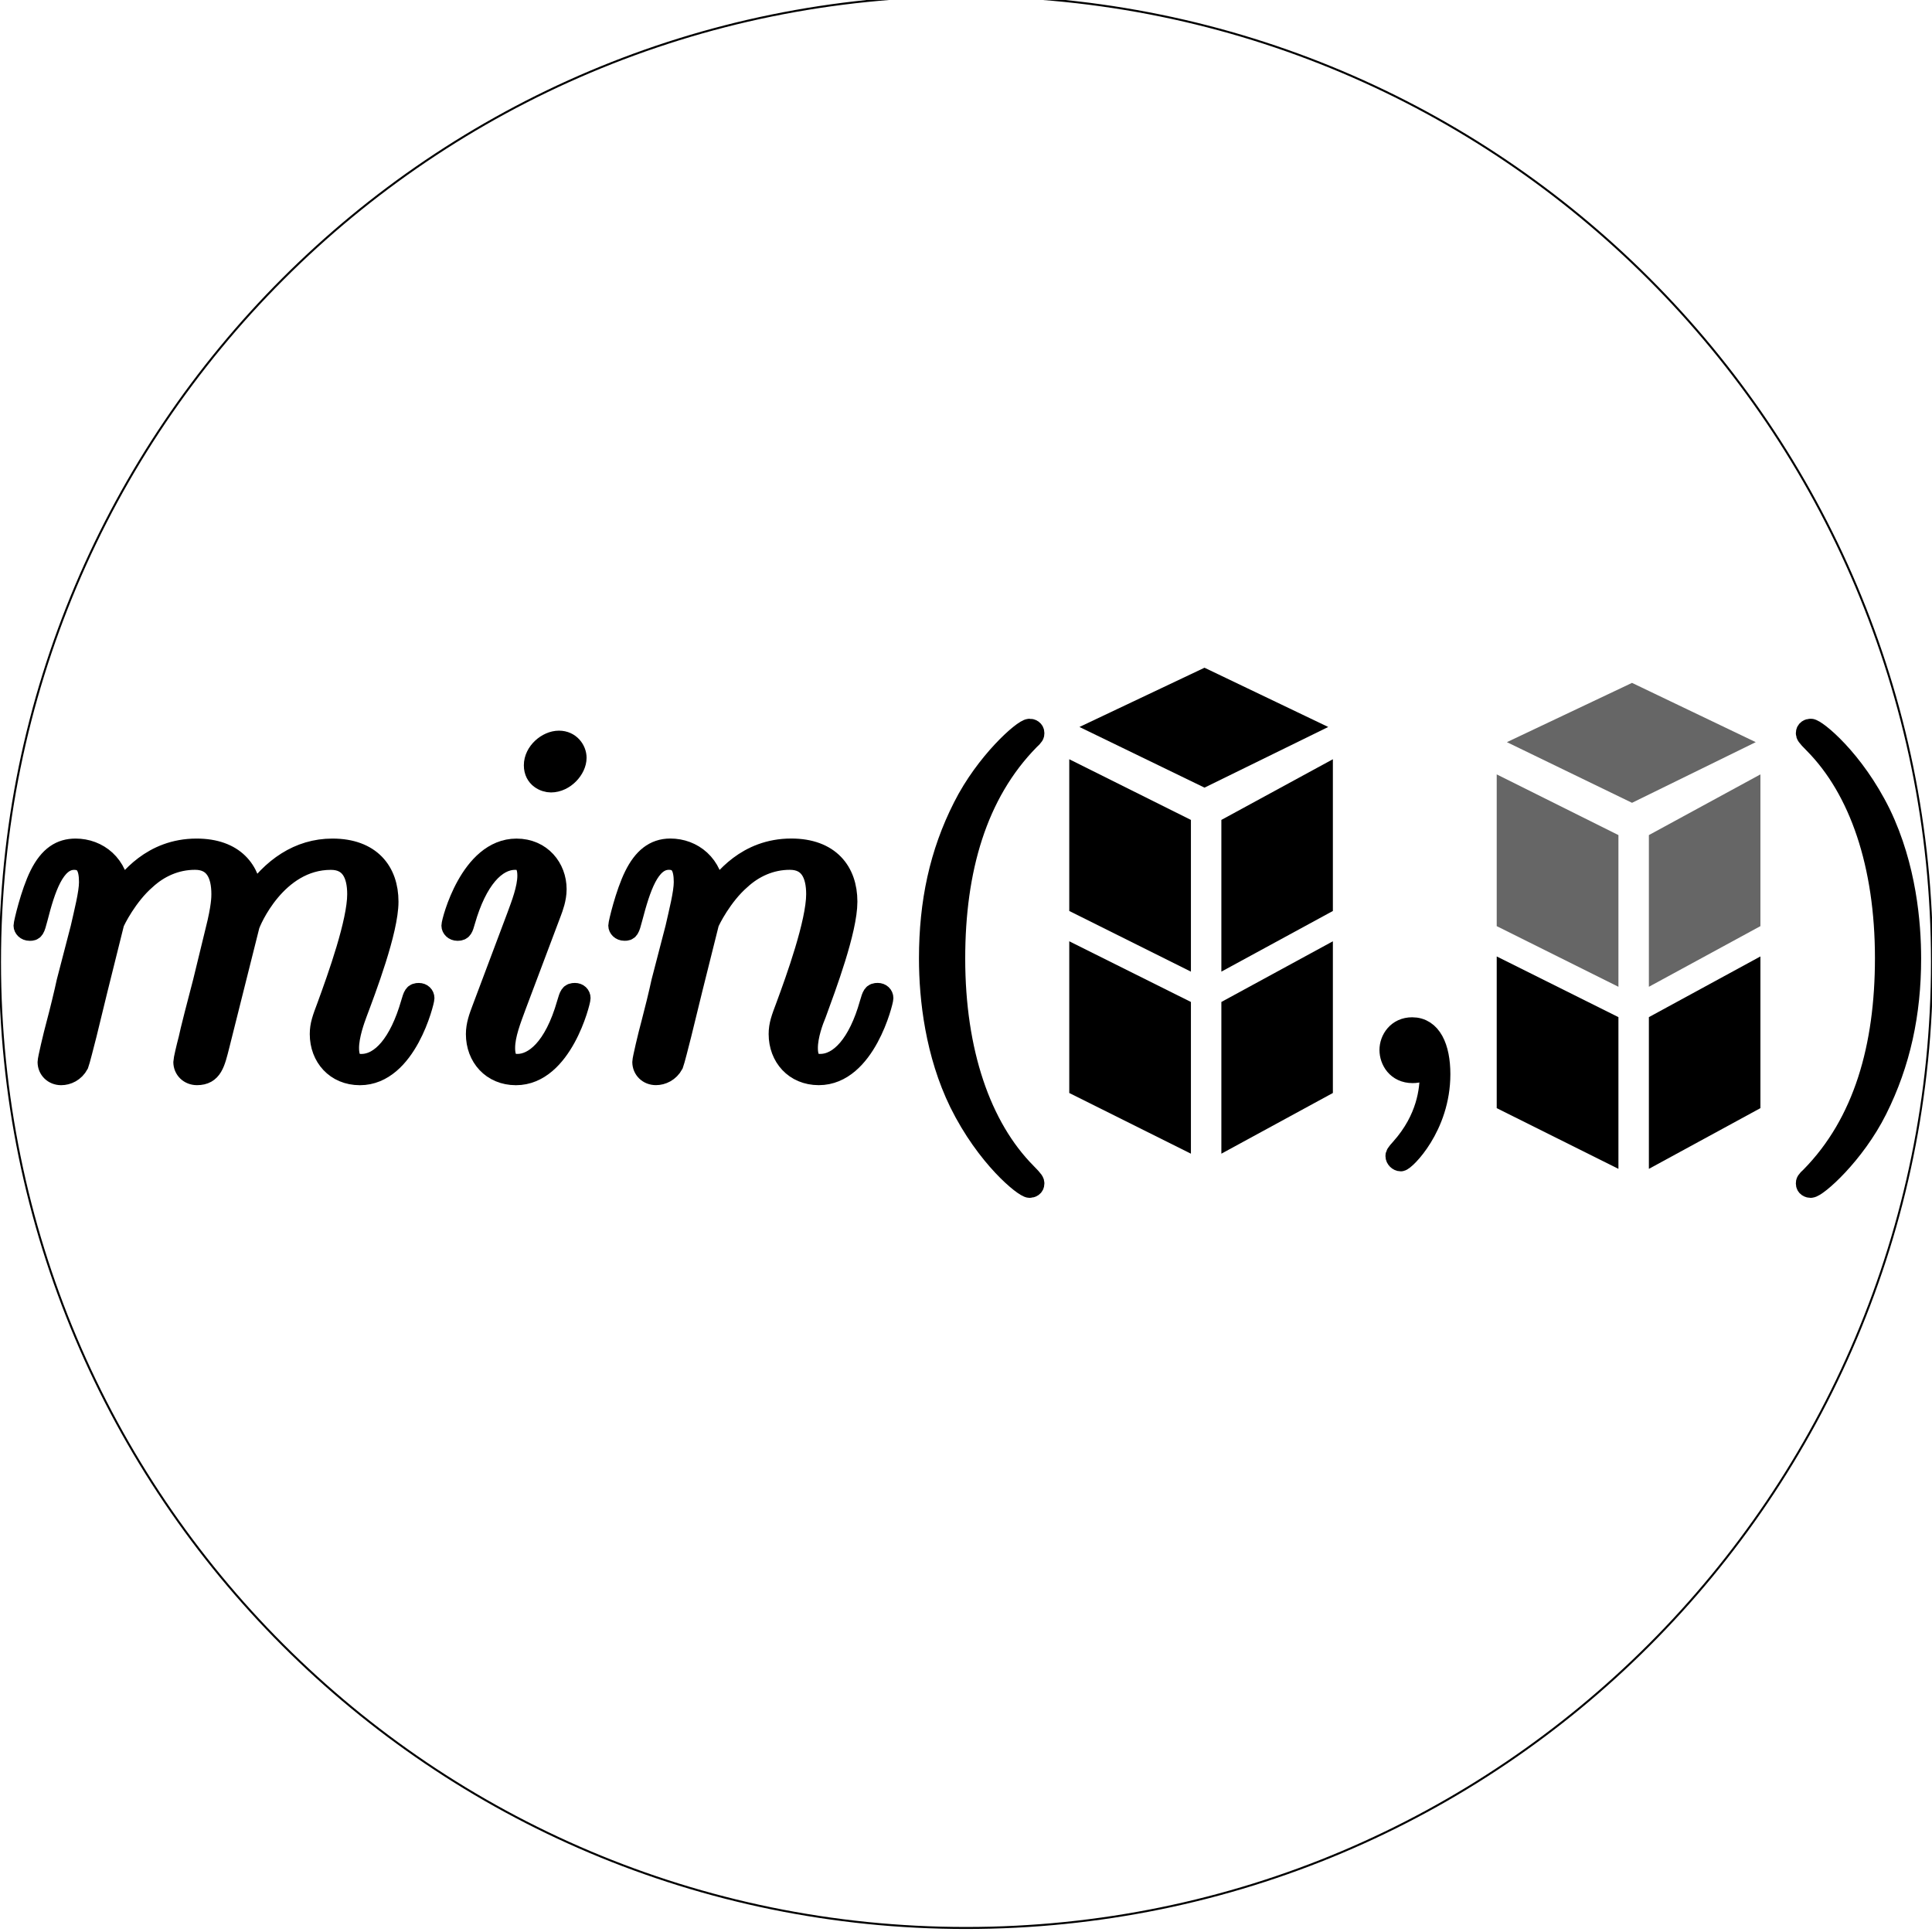
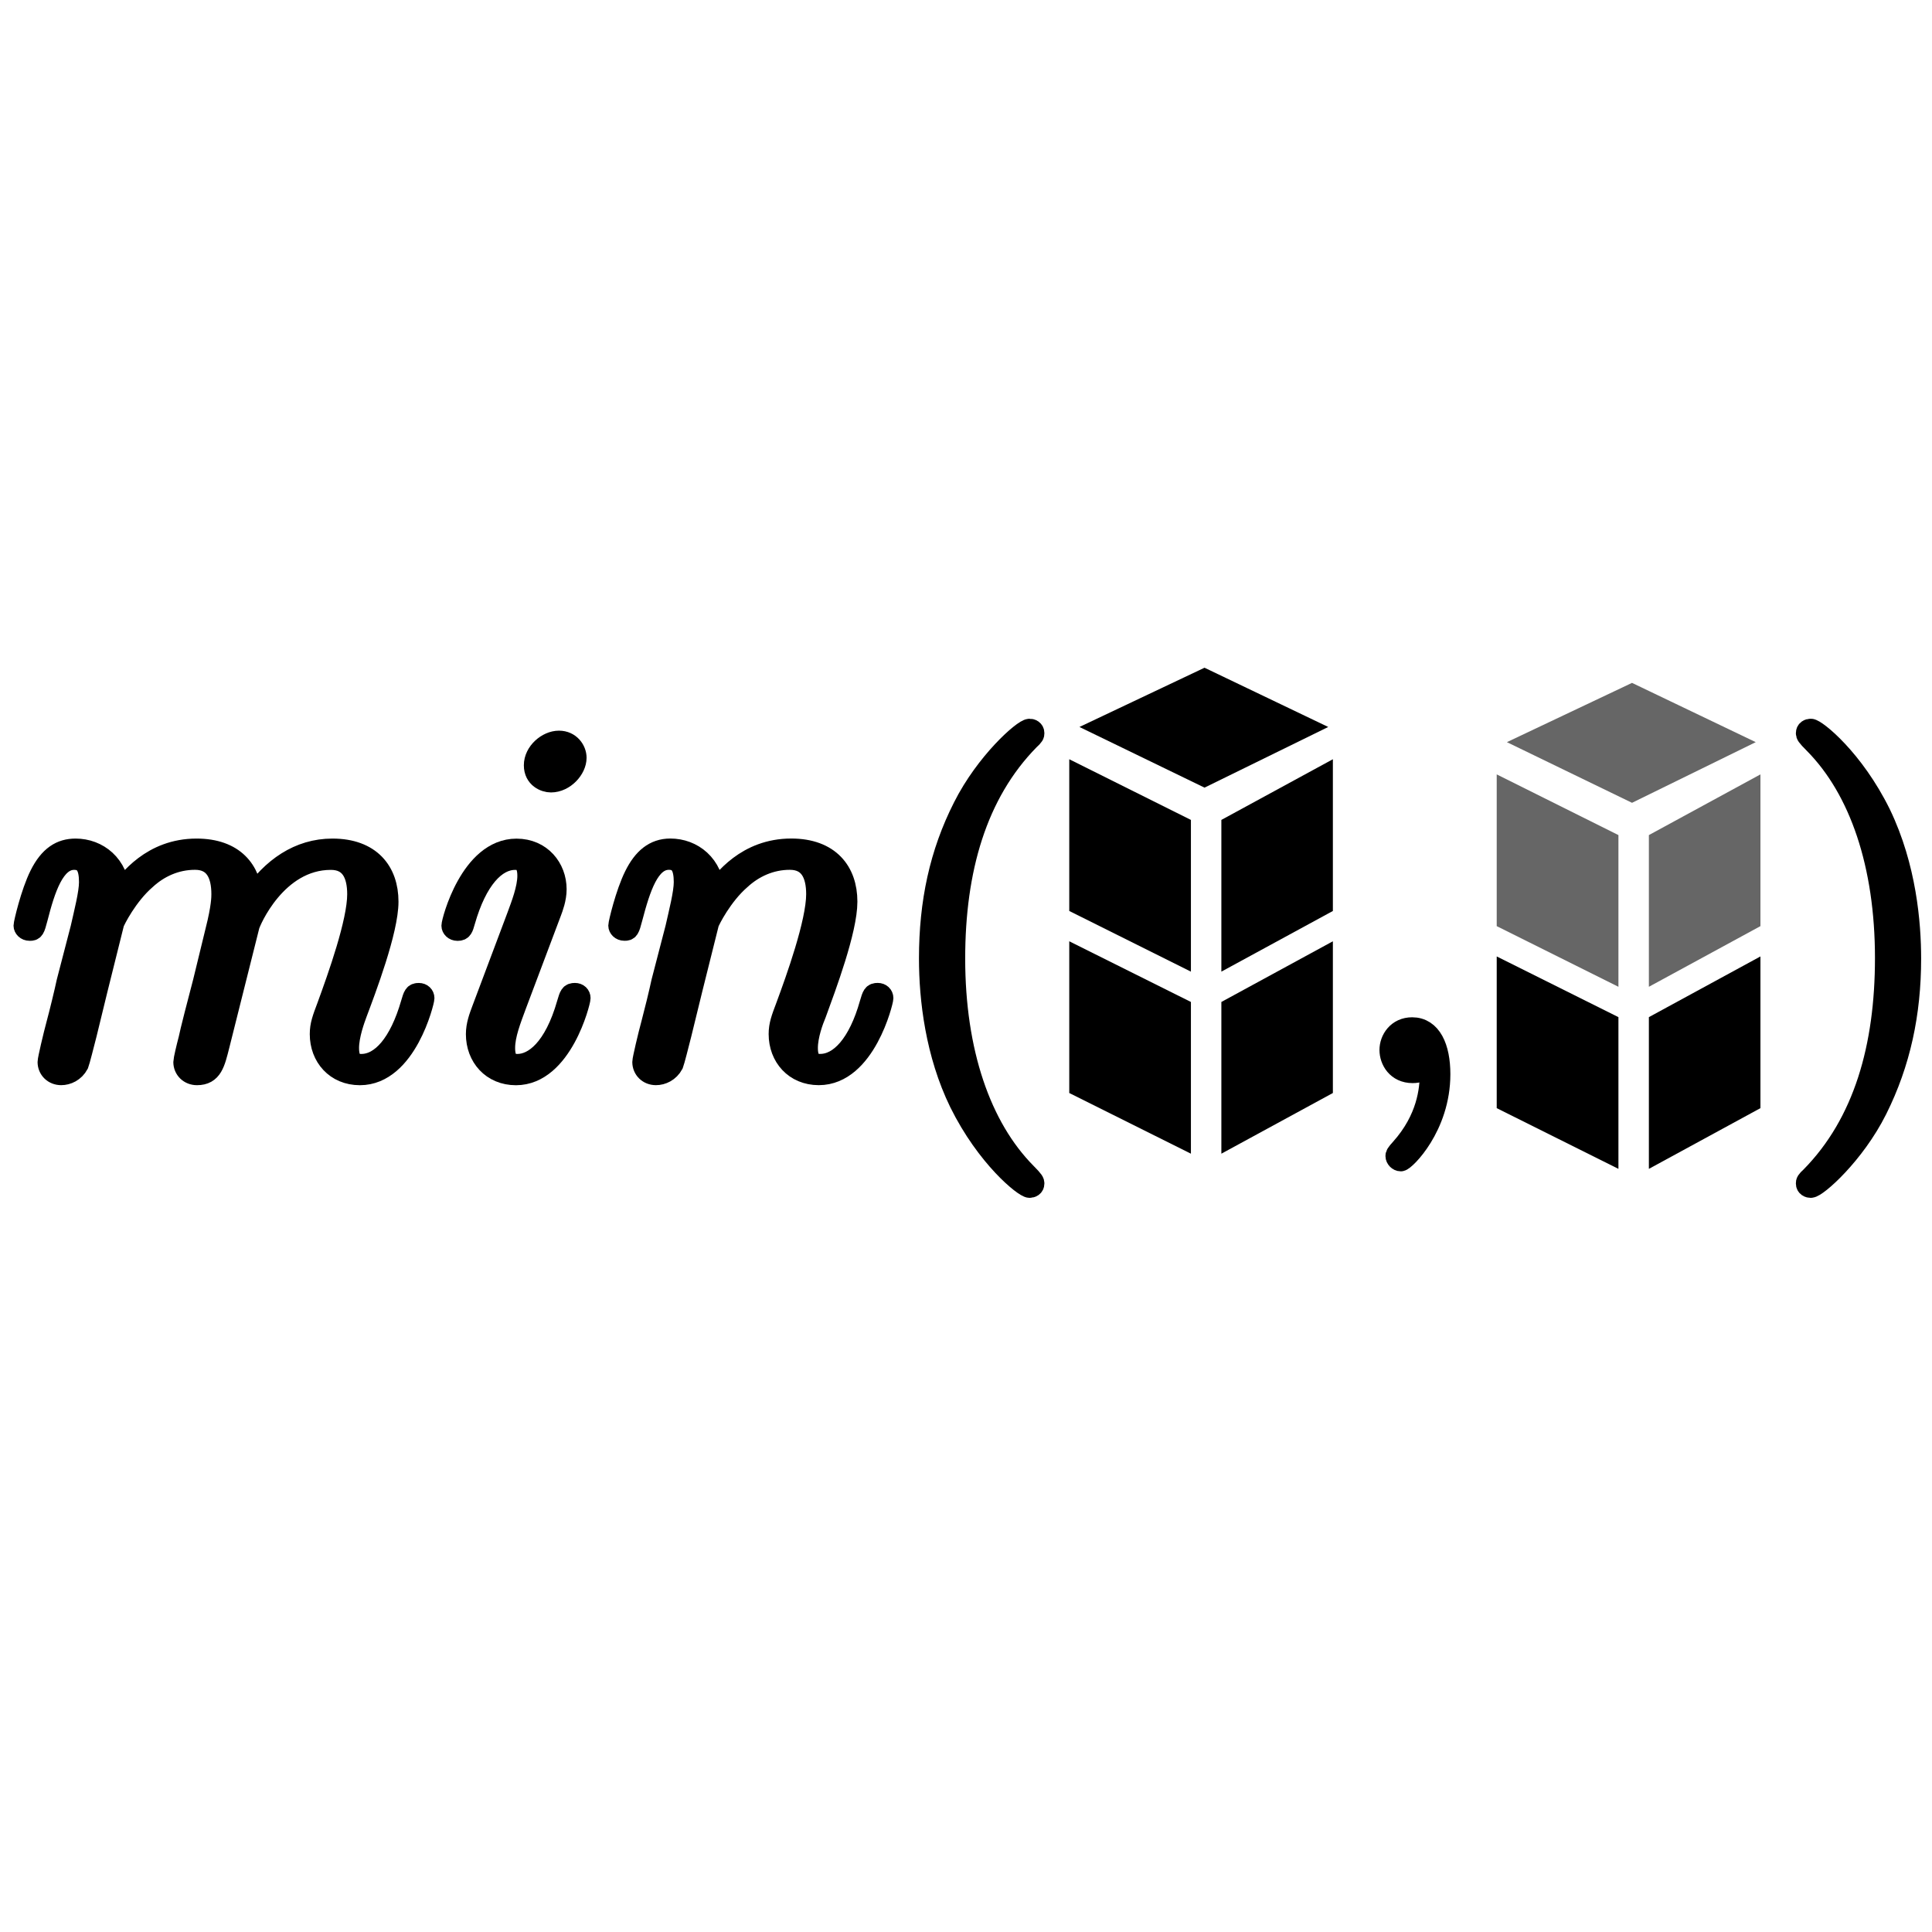
<svg xmlns="http://www.w3.org/2000/svg" version="1.1" id="Layer_1" x="0px" y="0px" width="96px" height="96px" viewBox="0 0 96 96" enable-background="new 0 0 96 96" xml:space="preserve">
  <g id="Layer_1_1_">
</g>
-   <circle fill="none" stroke="#000000" stroke-width="0.1" stroke-miterlimit="10" cx="48" cy="47.8" r="48" />
+   <circle fill="none" cx="48" cy="47.8" r="48" />
  <g>
-     <polygon points="59.176,57.326 53.131,54.31 53.131,46.772 59.176,49.787  " />
+     <polygon points="59.176,57.326 53.131,54.311 53.131,46.772 59.176,49.787  " />
    <polygon points="59.176,48.28 53.131,45.266 53.131,37.726 59.176,40.741  " />
-     <polygon points="60.689,57.326 66.23,54.31 66.23,46.772 60.689,49.787  " />
+     <polygon points="60.689,57.326 66.23,54.311 66.23,46.772 60.689,49.787  " />
    <polygon points="60.689,48.28 66.23,45.266 66.23,37.726 60.689,40.741  " />
-     <polygon points="65.999,36.123 59.851,39.137 53.637,36.123 59.851,33.179  " />
+     <polygon points="65.999,36.123 59.852,39.137 53.637,36.123 59.852,33.179  " />
  </g>
  <g>
-     <path id="g1-40" stroke="#000000" stroke-width="1.068" stroke-miterlimit="10" d="M51.361,58.806c0-0.068,0-0.114-0.384-0.501   c-2.272-2.293-3.55-6.041-3.55-10.676c0-4.407,1.072-8.199,3.708-10.881c0.226-0.204,0.226-0.249,0.226-0.317   c0-0.135-0.112-0.183-0.203-0.183c-0.297,0-2.158,1.636-3.277,3.863c-1.163,2.293-1.684,4.725-1.684,7.518   c0,2.021,0.317,4.726,1.503,7.156c1.347,2.726,3.208,4.201,3.458,4.201C51.249,58.986,51.361,58.941,51.361,58.806z" />
+     <path id="g1-40" stroke="#000000" stroke-width="1.068" stroke-miterlimit="10" d="M51.361,58.807c0-0.068,0-0.115-0.385-0.502   c-2.271-2.293-3.55-6.041-3.55-10.676c0-4.407,1.072-8.199,3.708-10.881c0.227-0.204,0.227-0.249,0.227-0.317   c0-0.135-0.112-0.183-0.203-0.183c-0.297,0-2.158,1.636-3.277,3.863c-1.163,2.293-1.684,4.725-1.684,7.518   c0,2.021,0.317,4.727,1.503,7.156c1.347,2.726,3.208,4.201,3.458,4.201C51.249,58.986,51.361,58.941,51.361,58.807z" />
  </g>
  <g>
-     <path id="g0-59" stroke="#000000" stroke-width="1.068" stroke-miterlimit="10" d="M71.534,53.375   c0-1.316-0.433-2.293-1.365-2.293c-0.726,0-1.09,0.59-1.09,1.09s0.342,1.113,1.113,1.113c0.297,0,0.545-0.091,0.752-0.296   c0.045-0.045,0.067-0.045,0.09-0.045c0.045,0,0.045,0.318,0.045,0.431c0,0.751-0.135,2.228-1.453,3.704   c-0.25,0.272-0.25,0.319-0.25,0.363c0,0.113,0.112,0.227,0.228,0.227C69.784,57.669,71.534,55.987,71.534,53.375z" />
+     <path id="g0-59" stroke="#000000" stroke-width="1.068" stroke-miterlimit="10" d="M71.534,53.375   c0-1.316-0.433-2.293-1.365-2.293c-0.726,0-1.09,0.59-1.09,1.09s0.342,1.113,1.112,1.113c0.297,0,0.545-0.092,0.752-0.296   c0.045-0.046,0.068-0.046,0.091-0.046c0.045,0,0.045,0.318,0.045,0.432c0,0.751-0.136,2.229-1.453,3.704   c-0.25,0.272-0.25,0.319-0.25,0.362c0,0.113,0.112,0.228,0.228,0.228C69.784,57.669,71.534,55.986,71.534,53.375z" />
  </g>
  <g>
-     <path id="g1-41" stroke="#000000" stroke-width="1.068" stroke-miterlimit="10" d="M94.926,47.629c0-1.728-0.229-4.542-1.5-7.179   c-1.341-2.727-3.202-4.203-3.452-4.203c-0.09,0-0.205,0.047-0.205,0.183c0,0.068,0,0.114,0.388,0.5   c2.271,2.293,3.542,6.042,3.542,10.676c0,4.407-1.066,8.201-3.702,10.881c-0.228,0.204-0.228,0.25-0.228,0.318   c0,0.136,0.115,0.181,0.205,0.181c0.295,0,2.158-1.635,3.27-3.861C94.403,52.809,94.926,50.354,94.926,47.629z" />
+     <path id="g1-41" stroke="#000000" stroke-width="1.068" stroke-miterlimit="10" d="M94.926,47.629c0-1.728-0.229-4.542-1.5-7.179   c-1.341-2.727-3.201-4.203-3.451-4.203c-0.091,0-0.205,0.047-0.205,0.183c0,0.068,0,0.114,0.388,0.5   c2.271,2.293,3.542,6.042,3.542,10.676c0,4.408-1.066,8.201-3.702,10.88c-0.228,0.205-0.228,0.25-0.228,0.318   c0,0.137,0.114,0.182,0.205,0.182c0.295,0,2.157-1.635,3.27-3.861C94.402,52.809,94.926,50.354,94.926,47.629z" />
  </g>
  <g>
    <polygon points="80.419,58.08 74.371,55.063 74.371,47.525 80.419,50.541  " />
    <polygon fill="#666666" points="80.419,49.033 74.371,46.019 74.371,38.479 80.419,41.495  " />
-     <polygon points="81.932,58.08 87.474,55.063 87.474,47.525 81.932,50.541  " />
-     <polygon fill="#666666" points="81.932,49.033 87.474,46.019 87.474,38.479 81.932,41.495  " />
+     <polygon points="81.932,58.08 87.475,55.063 87.475,47.525 81.932,50.541  " />
+     <polygon fill="#666666" points="81.932,49.033 87.475,46.019 87.475,38.479 81.932,41.495  " />
    <polygon fill="#666666" points="87.242,36.877 81.094,39.891 74.877,36.877 81.094,33.932  " />
  </g>
  <g id="page1_1_" transform="matrix(1.12578 0 0 1.12578 -63.986 -65.6902)">
    <g>
-       <path id="g0-109_2_" stroke="#000000" stroke-width="0.939" stroke-miterlimit="10" d="M61.85,99.096    c0.043-0.132,0.594-1.234,1.411-1.94c0.574-0.53,1.322-0.883,2.184-0.883c0.882,0,1.191,0.661,1.191,1.544    c0,0.133,0,0.573-0.265,1.61l-0.552,2.269c-0.178,0.664-0.597,2.296-0.64,2.539c-0.089,0.331-0.222,0.901-0.222,0.991    c0,0.31,0.243,0.552,0.574,0.552c0.661,0,0.772-0.507,0.972-1.3l1.322-5.27c0.043-0.178,1.191-2.933,3.615-2.933    c0.883,0,1.191,0.661,1.191,1.544c0,1.235-0.859,3.637-1.343,4.961c-0.199,0.529-0.309,0.816-0.309,1.214    c0,0.992,0.684,1.786,1.743,1.786c2.049,0,2.821-3.243,2.821-3.372c0-0.113-0.087-0.202-0.219-0.202    c-0.197,0-0.219,0.067-0.33,0.443c-0.508,1.764-1.323,2.69-2.207,2.69c-0.219,0-0.572-0.023-0.572-0.73    c0-0.571,0.264-1.279,0.353-1.522c0.396-1.058,1.388-3.66,1.388-4.938c0-1.324-0.771-2.316-2.447-2.316    c-1.478,0-2.669,0.839-3.55,2.138c-0.067-1.191-0.794-2.138-2.448-2.138c-1.963,0-2.999,1.39-3.396,1.94    c-0.067-1.257-0.971-1.94-1.942-1.94c-0.64,0-1.146,0.309-1.565,1.147c-0.396,0.794-0.704,2.138-0.704,2.228    c0,0.087,0.088,0.199,0.242,0.199c0.176,0,0.197-0.023,0.33-0.53c0.332-1.302,0.75-2.602,1.633-2.602    c0.507,0,0.684,0.353,0.684,1.015c0,0.485-0.222,1.345-0.375,2.028l-0.618,2.379c-0.088,0.422-0.33,1.413-0.439,1.812    c-0.155,0.57-0.396,1.607-0.396,1.718c0,0.31,0.242,0.552,0.572,0.552c0.265,0,0.574-0.134,0.751-0.462    c0.043-0.112,0.242-0.883,0.353-1.324l0.484-1.986L61.85,99.096z" />
+       <path id="g0-109_2_" stroke="#000000" stroke-width="0.939" stroke-miterlimit="10" d="M61.85,99.096    c0.043-0.132,0.594-1.234,1.411-1.94c0.574-0.53,1.322-0.883,2.184-0.883c0.882,0,1.191,0.661,1.191,1.544    c0,0.133,0,0.573-0.265,1.61l-0.552,2.269c-0.178,0.664-0.597,2.296-0.64,2.539c-0.089,0.331-0.222,0.901-0.222,0.992    c0,0.31,0.243,0.552,0.574,0.552c0.661,0,0.772-0.507,0.972-1.299l1.322-5.271c0.043-0.178,1.191-2.933,3.615-2.933    c0.883,0,1.191,0.661,1.191,1.544c0,1.235-0.859,3.637-1.343,4.961c-0.199,0.529-0.309,0.815-0.309,1.214    c0,0.991,0.684,1.785,1.743,1.785c2.049,0,2.821-3.243,2.821-3.372c0-0.113-0.087-0.202-0.219-0.202    c-0.197,0-0.219,0.068-0.33,0.443c-0.508,1.764-1.323,2.69-2.207,2.69c-0.219,0-0.572-0.023-0.572-0.73    c0-0.571,0.264-1.279,0.353-1.522c0.396-1.058,1.388-3.66,1.388-4.938c0-1.324-0.771-2.316-2.447-2.316    c-1.478,0-2.669,0.839-3.55,2.138c-0.067-1.191-0.794-2.138-2.448-2.138c-1.963,0-2.999,1.39-3.396,1.94    c-0.067-1.257-0.971-1.94-1.942-1.94c-0.64,0-1.146,0.309-1.565,1.147c-0.396,0.794-0.704,2.138-0.704,2.228    c0,0.087,0.088,0.199,0.242,0.199c0.176,0,0.197-0.023,0.33-0.53c0.332-1.302,0.75-2.602,1.633-2.602    c0.507,0,0.684,0.353,0.684,1.015c0,0.485-0.222,1.345-0.375,2.028l-0.618,2.379c-0.088,0.422-0.33,1.412-0.439,1.811    c-0.155,0.571-0.396,1.607-0.396,1.718c0,0.31,0.242,0.552,0.572,0.552c0.265,0,0.574-0.134,0.751-0.462    c0.043-0.111,0.242-0.883,0.353-1.324l0.484-1.986L61.85,99.096z" />
    </g>
    <g>
-       <path id="g0-105" stroke="#000000" stroke-width="0.939" stroke-miterlimit="10" d="M82.434,102.405c0-0.112-0.086-0.2-0.22-0.2    c-0.199,0-0.22,0.067-0.331,0.442c-0.572,2.006-1.478,2.691-2.205,2.691c-0.264,0-0.574-0.067-0.574-0.73    c0-0.592,0.266-1.256,0.508-1.915l1.545-4.102c0.065-0.177,0.22-0.573,0.22-0.993c0-0.926-0.661-1.764-1.743-1.764    c-2.028,0-2.844,3.197-2.844,3.375c0,0.087,0.087,0.198,0.242,0.198c0.197,0,0.222-0.089,0.31-0.398    c0.528-1.852,1.367-2.734,2.227-2.734c0.197,0,0.572,0.022,0.572,0.728c0,0.573-0.286,1.3-0.464,1.786l-1.542,4.102    c-0.133,0.354-0.265,0.704-0.265,1.103c0,0.992,0.684,1.786,1.741,1.786C81.64,105.778,82.434,102.557,82.434,102.405z     M82.258,91.798c0-0.332-0.264-0.728-0.75-0.728c-0.507,0-1.08,0.486-1.08,1.059c0,0.551,0.465,0.729,0.728,0.729    C81.751,92.856,82.258,92.281,82.258,91.798z" />
+       <path id="g0-105" stroke="#000000" stroke-width="0.939" stroke-miterlimit="10" d="M82.434,102.405c0-0.113-0.086-0.2-0.22-0.2    c-0.199,0-0.22,0.067-0.331,0.442c-0.572,2.006-1.478,2.692-2.205,2.692c-0.264,0-0.574-0.067-0.574-0.73    c0-0.592,0.266-1.255,0.508-1.914l1.545-4.102c0.065-0.177,0.22-0.573,0.22-0.993c0-0.926-0.661-1.764-1.743-1.764    c-2.028,0-2.844,3.197-2.844,3.375c0,0.087,0.087,0.198,0.242,0.198c0.197,0,0.222-0.089,0.31-0.398    c0.528-1.852,1.367-2.734,2.227-2.734c0.197,0,0.572,0.022,0.572,0.728c0,0.573-0.286,1.3-0.464,1.786l-1.542,4.102    c-0.133,0.354-0.265,0.704-0.265,1.103c0,0.991,0.684,1.785,1.741,1.785C81.64,105.778,82.434,102.557,82.434,102.405z     M82.258,91.798c0-0.332-0.264-0.728-0.75-0.728c-0.507,0-1.08,0.486-1.08,1.059c0,0.551,0.465,0.729,0.728,0.729    C81.751,92.856,82.258,92.281,82.258,91.798z" />
    </g>
    <g>
-       <path id="g0-110" stroke="#000000" stroke-width="0.939" stroke-miterlimit="10" d="M88.104,99.096    c0.043-0.132,0.593-1.234,1.41-1.94c0.575-0.53,1.325-0.883,2.184-0.883c0.882,0,1.191,0.661,1.191,1.544    c0,1.257-0.905,3.77-1.346,4.961c-0.199,0.529-0.31,0.816-0.31,1.214c0,0.992,0.684,1.786,1.744,1.786    c2.049,0,2.823-3.243,2.823-3.372c0-0.113-0.09-0.202-0.222-0.202c-0.199,0-0.22,0.067-0.331,0.443    c-0.507,1.807-1.345,2.69-2.204,2.69c-0.222,0-0.576-0.023-0.576-0.73c0-0.552,0.243-1.211,0.375-1.522    c0.442-1.211,1.369-3.681,1.369-4.938c0-1.324-0.772-2.316-2.451-2.316c-1.962,0-2.998,1.39-3.395,1.94    c-0.067-1.257-0.972-1.94-1.941-1.94c-0.705,0-1.191,0.418-1.565,1.169c-0.397,0.794-0.704,2.116-0.704,2.206    c0,0.087,0.088,0.199,0.242,0.199c0.176,0,0.199-0.023,0.331-0.53c0.354-1.345,0.752-2.602,1.632-2.602    c0.508,0,0.685,0.353,0.685,1.015c0,0.485-0.222,1.345-0.375,2.028l-0.618,2.379c-0.088,0.422-0.331,1.413-0.439,1.812    c-0.156,0.57-0.398,1.607-0.398,1.718c0,0.31,0.242,0.552,0.573,0.552c0.265,0,0.574-0.134,0.751-0.462    c0.043-0.112,0.243-0.883,0.352-1.324l0.486-1.986L88.104,99.096z" />
+       <path id="g0-110" stroke="#000000" stroke-width="0.939" stroke-miterlimit="10" d="M88.104,99.096    c0.043-0.132,0.593-1.234,1.41-1.94c0.575-0.53,1.325-0.883,2.184-0.883c0.882,0,1.191,0.661,1.191,1.544    c0,1.257-0.905,3.77-1.346,4.961c-0.199,0.529-0.31,0.815-0.31,1.214c0,0.992,0.684,1.786,1.744,1.786    c2.049,0,2.823-3.243,2.823-3.372c0-0.114-0.09-0.202-0.222-0.202c-0.199,0-0.22,0.067-0.331,0.442    c-0.507,1.808-1.345,2.691-2.204,2.691c-0.222,0-0.576-0.023-0.576-0.73c0-0.552,0.243-1.211,0.375-1.522    c0.442-1.211,1.369-3.681,1.369-4.938c0-1.324-0.772-2.316-2.451-2.316c-1.962,0-2.998,1.39-3.395,1.94    c-0.067-1.257-0.972-1.94-1.941-1.94c-0.705,0-1.191,0.418-1.565,1.169c-0.397,0.794-0.704,2.116-0.704,2.206    c0,0.087,0.088,0.199,0.242,0.199c0.176,0,0.199-0.023,0.331-0.53c0.354-1.345,0.752-2.602,1.632-2.602    c0.508,0,0.685,0.353,0.685,1.015c0,0.485-0.222,1.345-0.375,2.028l-0.618,2.379c-0.088,0.422-0.331,1.413-0.439,1.812    c-0.156,0.57-0.398,1.607-0.398,1.718c0,0.311,0.242,0.553,0.573,0.553c0.265,0,0.574-0.134,0.751-0.462    c0.043-0.112,0.243-0.883,0.352-1.324l0.486-1.986L88.104,99.096z" />
    </g>
  </g>
</svg>
